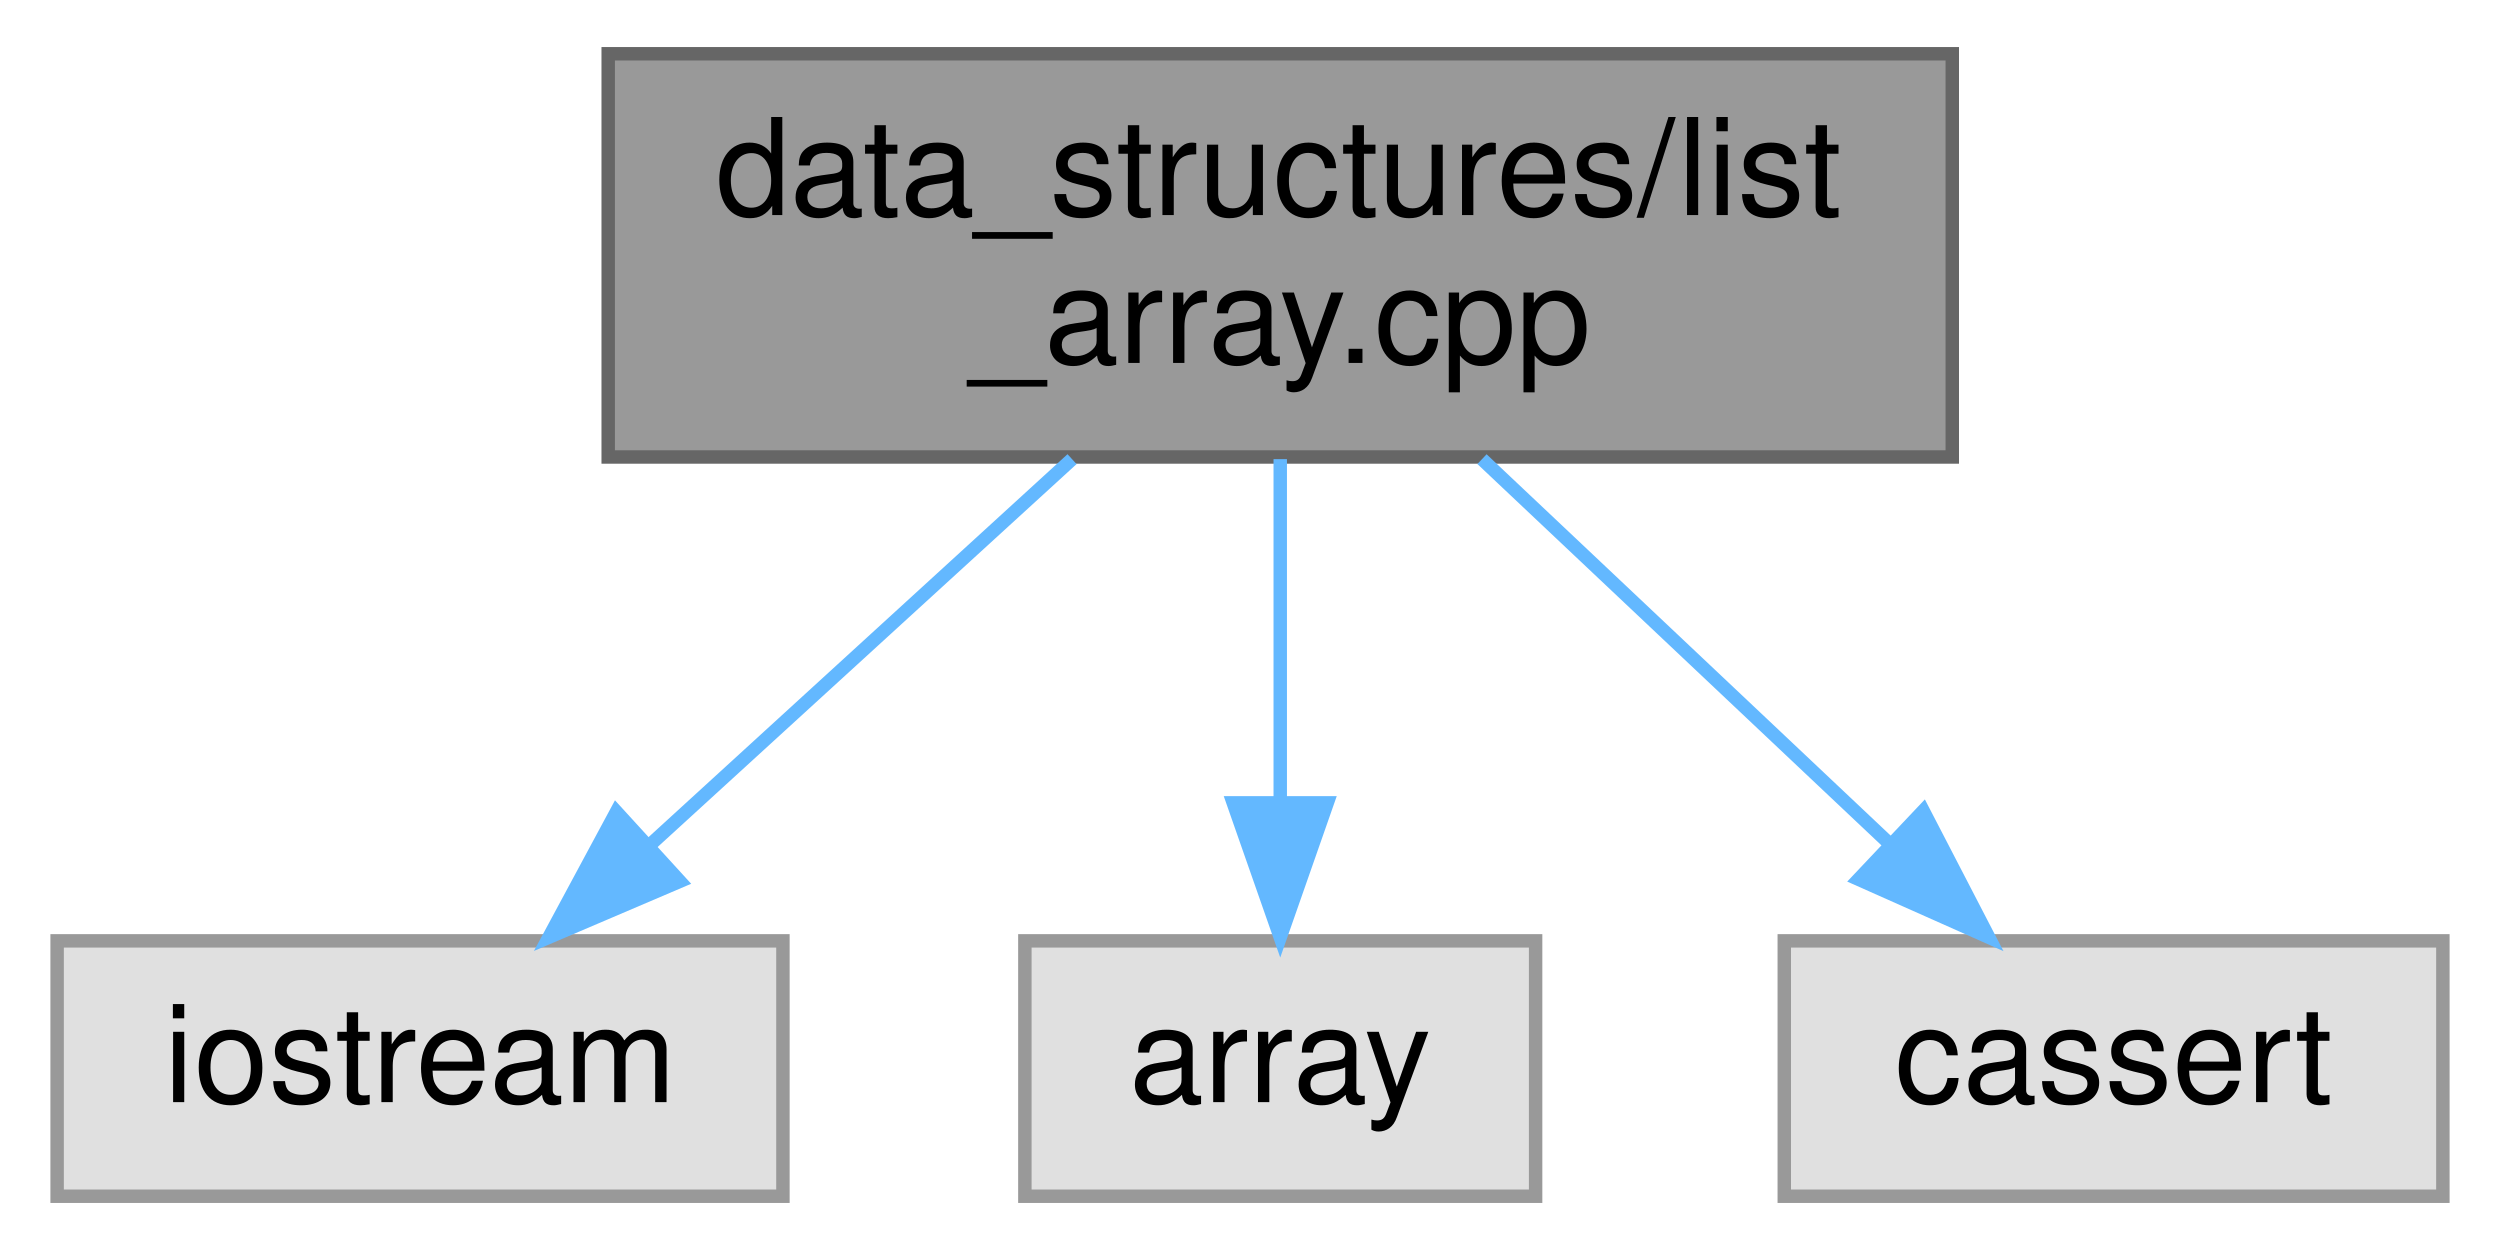
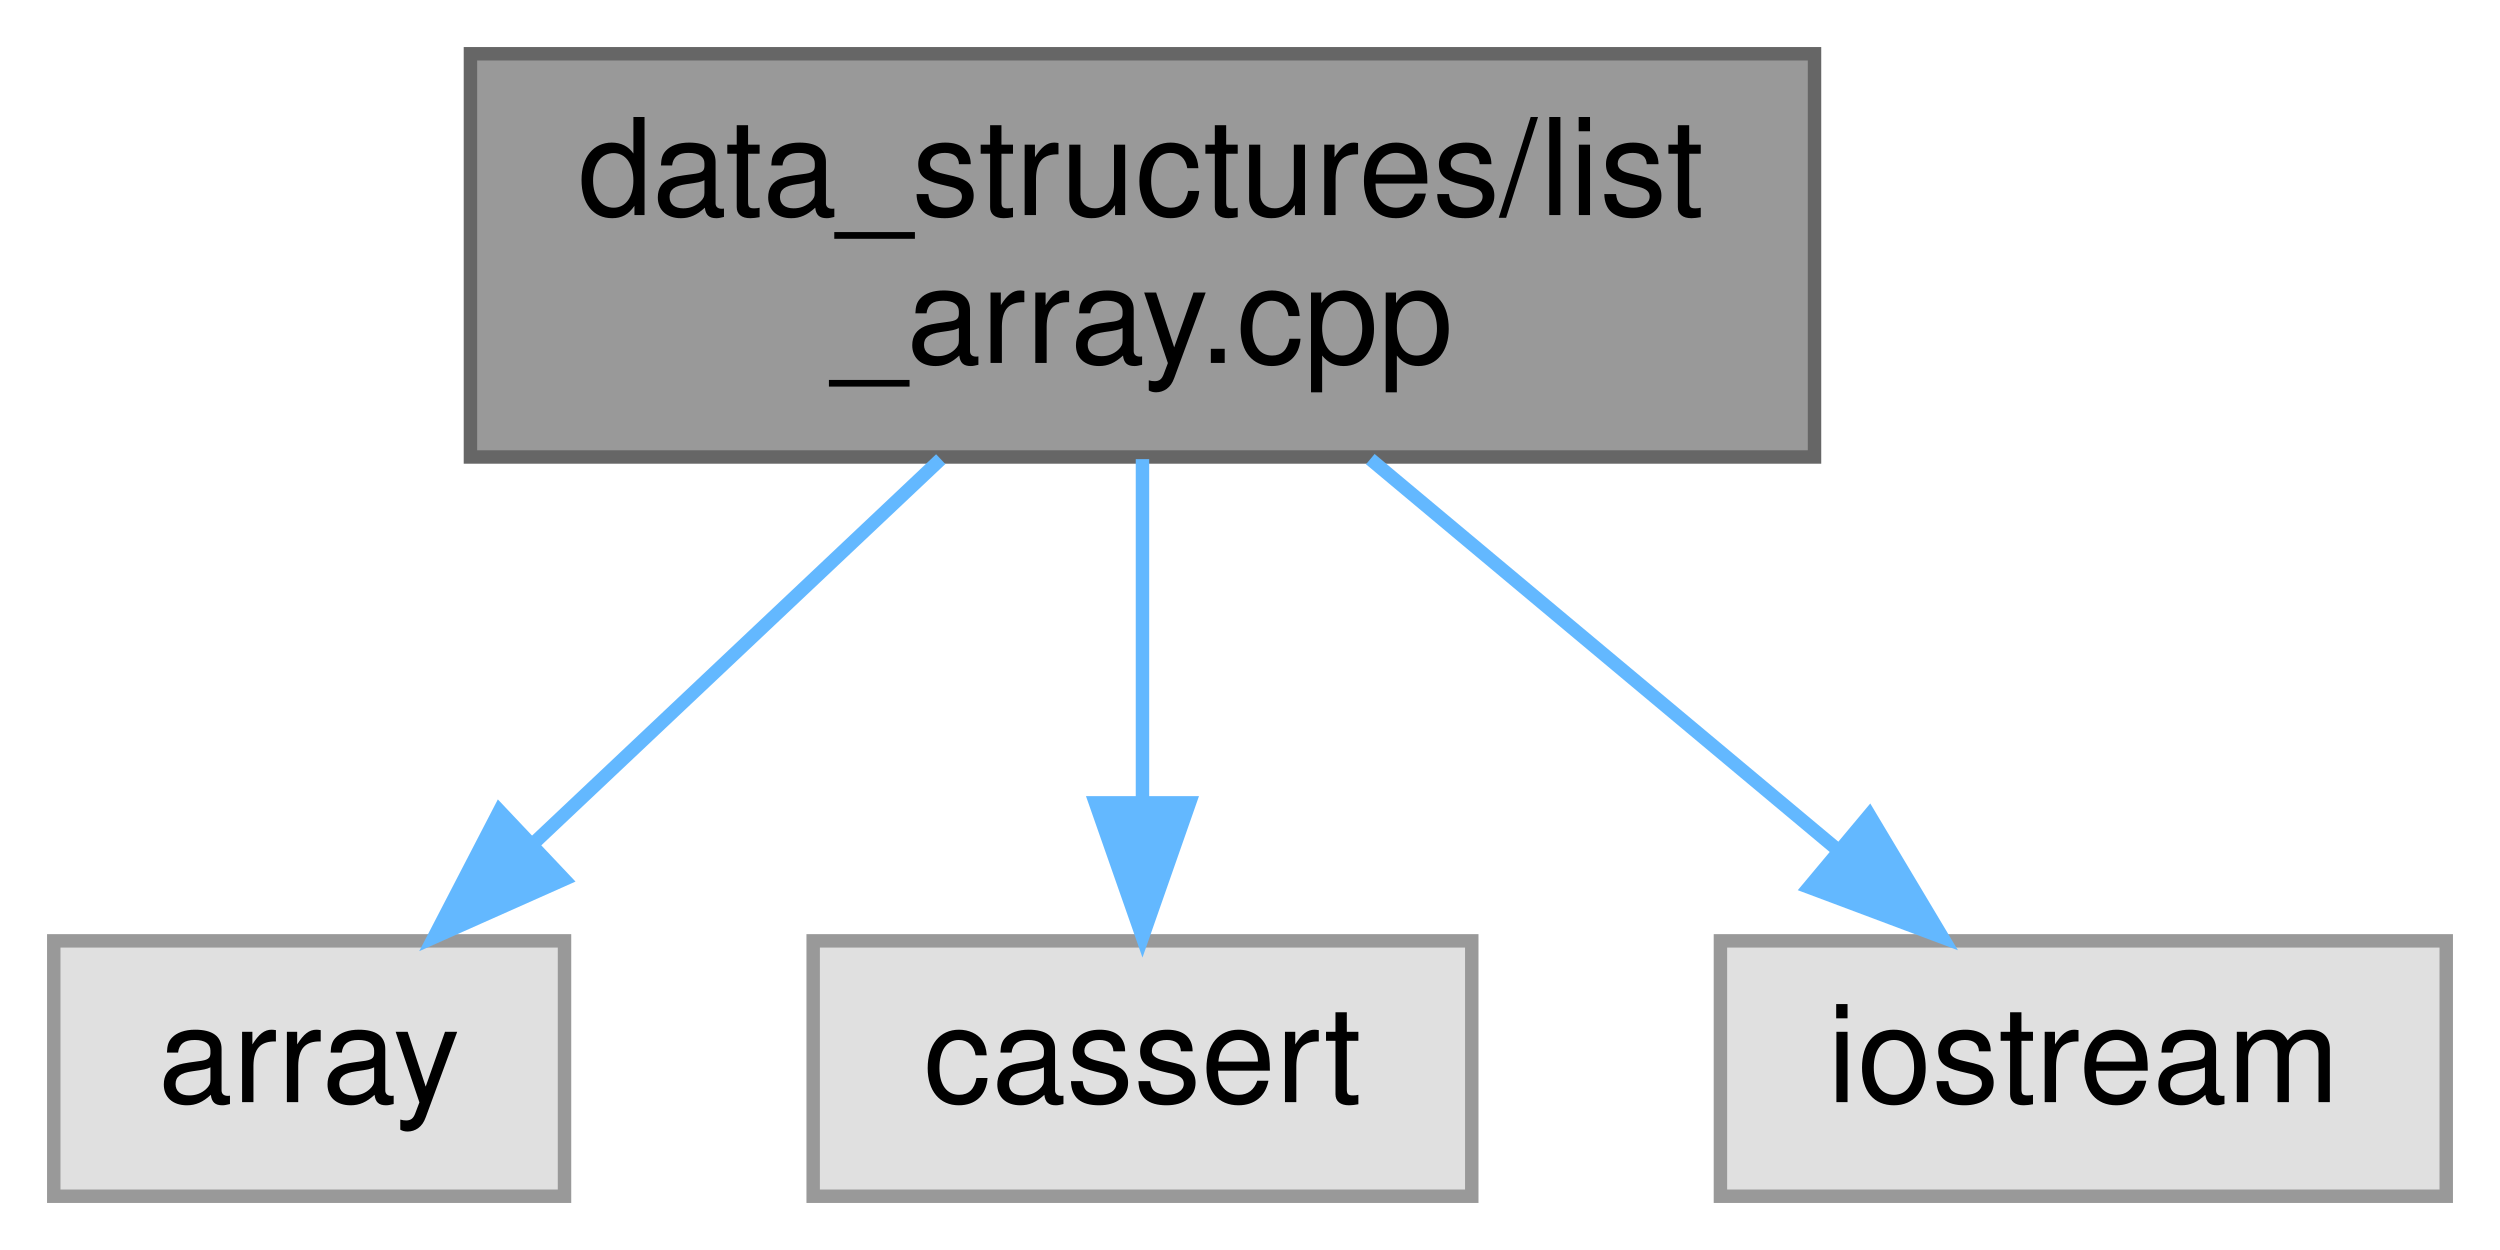
- <svg xmlns="http://www.w3.org/2000/svg" xmlns:xlink="http://www.w3.org/1999/xlink" width="186pt" height="93pt" viewBox="0.00 0.00 185.50 93.00">
+ <svg xmlns="http://www.w3.org/2000/svg" xmlns:xlink="http://www.w3.org/1999/xlink" width="186pt" height="93pt" viewBox="0.00 0.00 186.00 93.00">
  <g id="graph0" class="graph" transform="scale(1 1) rotate(0) translate(4 89)">
    <g id="node1" class="node">
      <g id="a_node1">
        <a xlink:title="Dynamic Array">
-           <polygon fill="#999999" stroke="#666666" points="141,-85 41,-85 41,-55 141,-55 141,-85" />
-           <text text-anchor="start" x="49" y="-73" font-family="Helvetica,sans-Serif" font-size="10.00">data_structures/list</text>
-           <text text-anchor="middle" x="91" y="-62" font-family="Helvetica,sans-Serif" font-size="10.00">_array.cpp</text>
+           <polygon fill="#999999" stroke="#666666" points="131,-85 31,-85 31,-55 131,-55 131,-85" />
+           <text text-anchor="start" x="39" y="-73" font-family="Helvetica,sans-Serif" font-size="10.00">data_structures/list</text>
+           <text text-anchor="middle" x="81" y="-62" font-family="Helvetica,sans-Serif" font-size="10.00">_array.cpp</text>
        </a>
      </g>
    </g>
    <g id="node2" class="node">
      <g id="a_node2">
        <a xlink:title=" ">
-           <polygon fill="#e0e0e0" stroke="#999999" points="54,-19 0,-19 0,0 54,0 54,-19" />
-           <text text-anchor="middle" x="27" y="-7" font-family="Helvetica,sans-Serif" font-size="10.00">iostream</text>
+           <polygon fill="#e0e0e0" stroke="#999999" points="38,-19 0,-19 0,0 38,0 38,-19" />
+           <text text-anchor="middle" x="19" y="-7" font-family="Helvetica,sans-Serif" font-size="10.00">array</text>
        </a>
      </g>
    </g>
    <g id="edge1" class="edge">
-       <path fill="none" stroke="#63b8ff" d="M75.51,-54.84C66.03,-46.17 53.89,-35.08 44.12,-26.15" />
-       <polygon fill="#63b8ff" stroke="#63b8ff" points="46.33,-23.43 36.59,-19.27 41.61,-28.6 46.33,-23.43" />
+       <path fill="none" stroke="#63b8ff" d="M65.99,-54.84C56.81,-46.17 45.05,-35.08 35.59,-26.15" />
+       <polygon fill="#63b8ff" stroke="#63b8ff" points="37.97,-23.58 28.29,-19.27 33.16,-28.67 37.97,-23.58" />
    </g>
    <g id="node3" class="node">
      <g id="a_node3">
        <a xlink:title=" ">
-           <polygon fill="#e0e0e0" stroke="#999999" points="110,-19 72,-19 72,0 110,0 110,-19" />
-           <text text-anchor="middle" x="91" y="-7" font-family="Helvetica,sans-Serif" font-size="10.00">array</text>
+           <polygon fill="#e0e0e0" stroke="#999999" points="105.5,-19 56.5,-19 56.5,0 105.5,0 105.5,-19" />
+           <text text-anchor="middle" x="81" y="-7" font-family="Helvetica,sans-Serif" font-size="10.00">cassert</text>
        </a>
      </g>
    </g>
    <g id="edge2" class="edge">
-       <path fill="none" stroke="#63b8ff" d="M91,-54.84C91,-47.21 91,-37.7 91,-29.45" />
-       <polygon fill="#63b8ff" stroke="#63b8ff" points="94.5,-29.27 91,-19.27 87.5,-29.27 94.5,-29.27" />
+       <path fill="none" stroke="#63b8ff" d="M81,-54.84C81,-47.21 81,-37.7 81,-29.45" />
+       <polygon fill="#63b8ff" stroke="#63b8ff" points="84.5,-29.27 81,-19.27 77.5,-29.27 84.5,-29.27" />
    </g>
    <g id="node4" class="node">
      <g id="a_node4">
        <a xlink:title=" ">
-           <polygon fill="#e0e0e0" stroke="#999999" points="177.5,-19 128.5,-19 128.5,0 177.5,0 177.5,-19" />
-           <text text-anchor="middle" x="153" y="-7" font-family="Helvetica,sans-Serif" font-size="10.00">cassert</text>
+           <polygon fill="#e0e0e0" stroke="#999999" points="178,-19 124,-19 124,0 178,0 178,-19" />
+           <text text-anchor="middle" x="151" y="-7" font-family="Helvetica,sans-Serif" font-size="10.00">iostream</text>
        </a>
      </g>
    </g>
    <g id="edge3" class="edge">
-       <path fill="none" stroke="#63b8ff" d="M106.01,-54.84C115.19,-46.17 126.95,-35.08 136.41,-26.15" />
-       <polygon fill="#63b8ff" stroke="#63b8ff" points="138.84,-28.67 143.71,-19.27 134.03,-23.58 138.84,-28.67" />
+       <path fill="none" stroke="#63b8ff" d="M97.95,-54.84C108.42,-46.09 121.86,-34.85 132.59,-25.88" />
+       <polygon fill="#63b8ff" stroke="#63b8ff" points="135.08,-28.36 140.51,-19.27 130.59,-22.99 135.08,-28.36" />
    </g>
  </g>
</svg>
